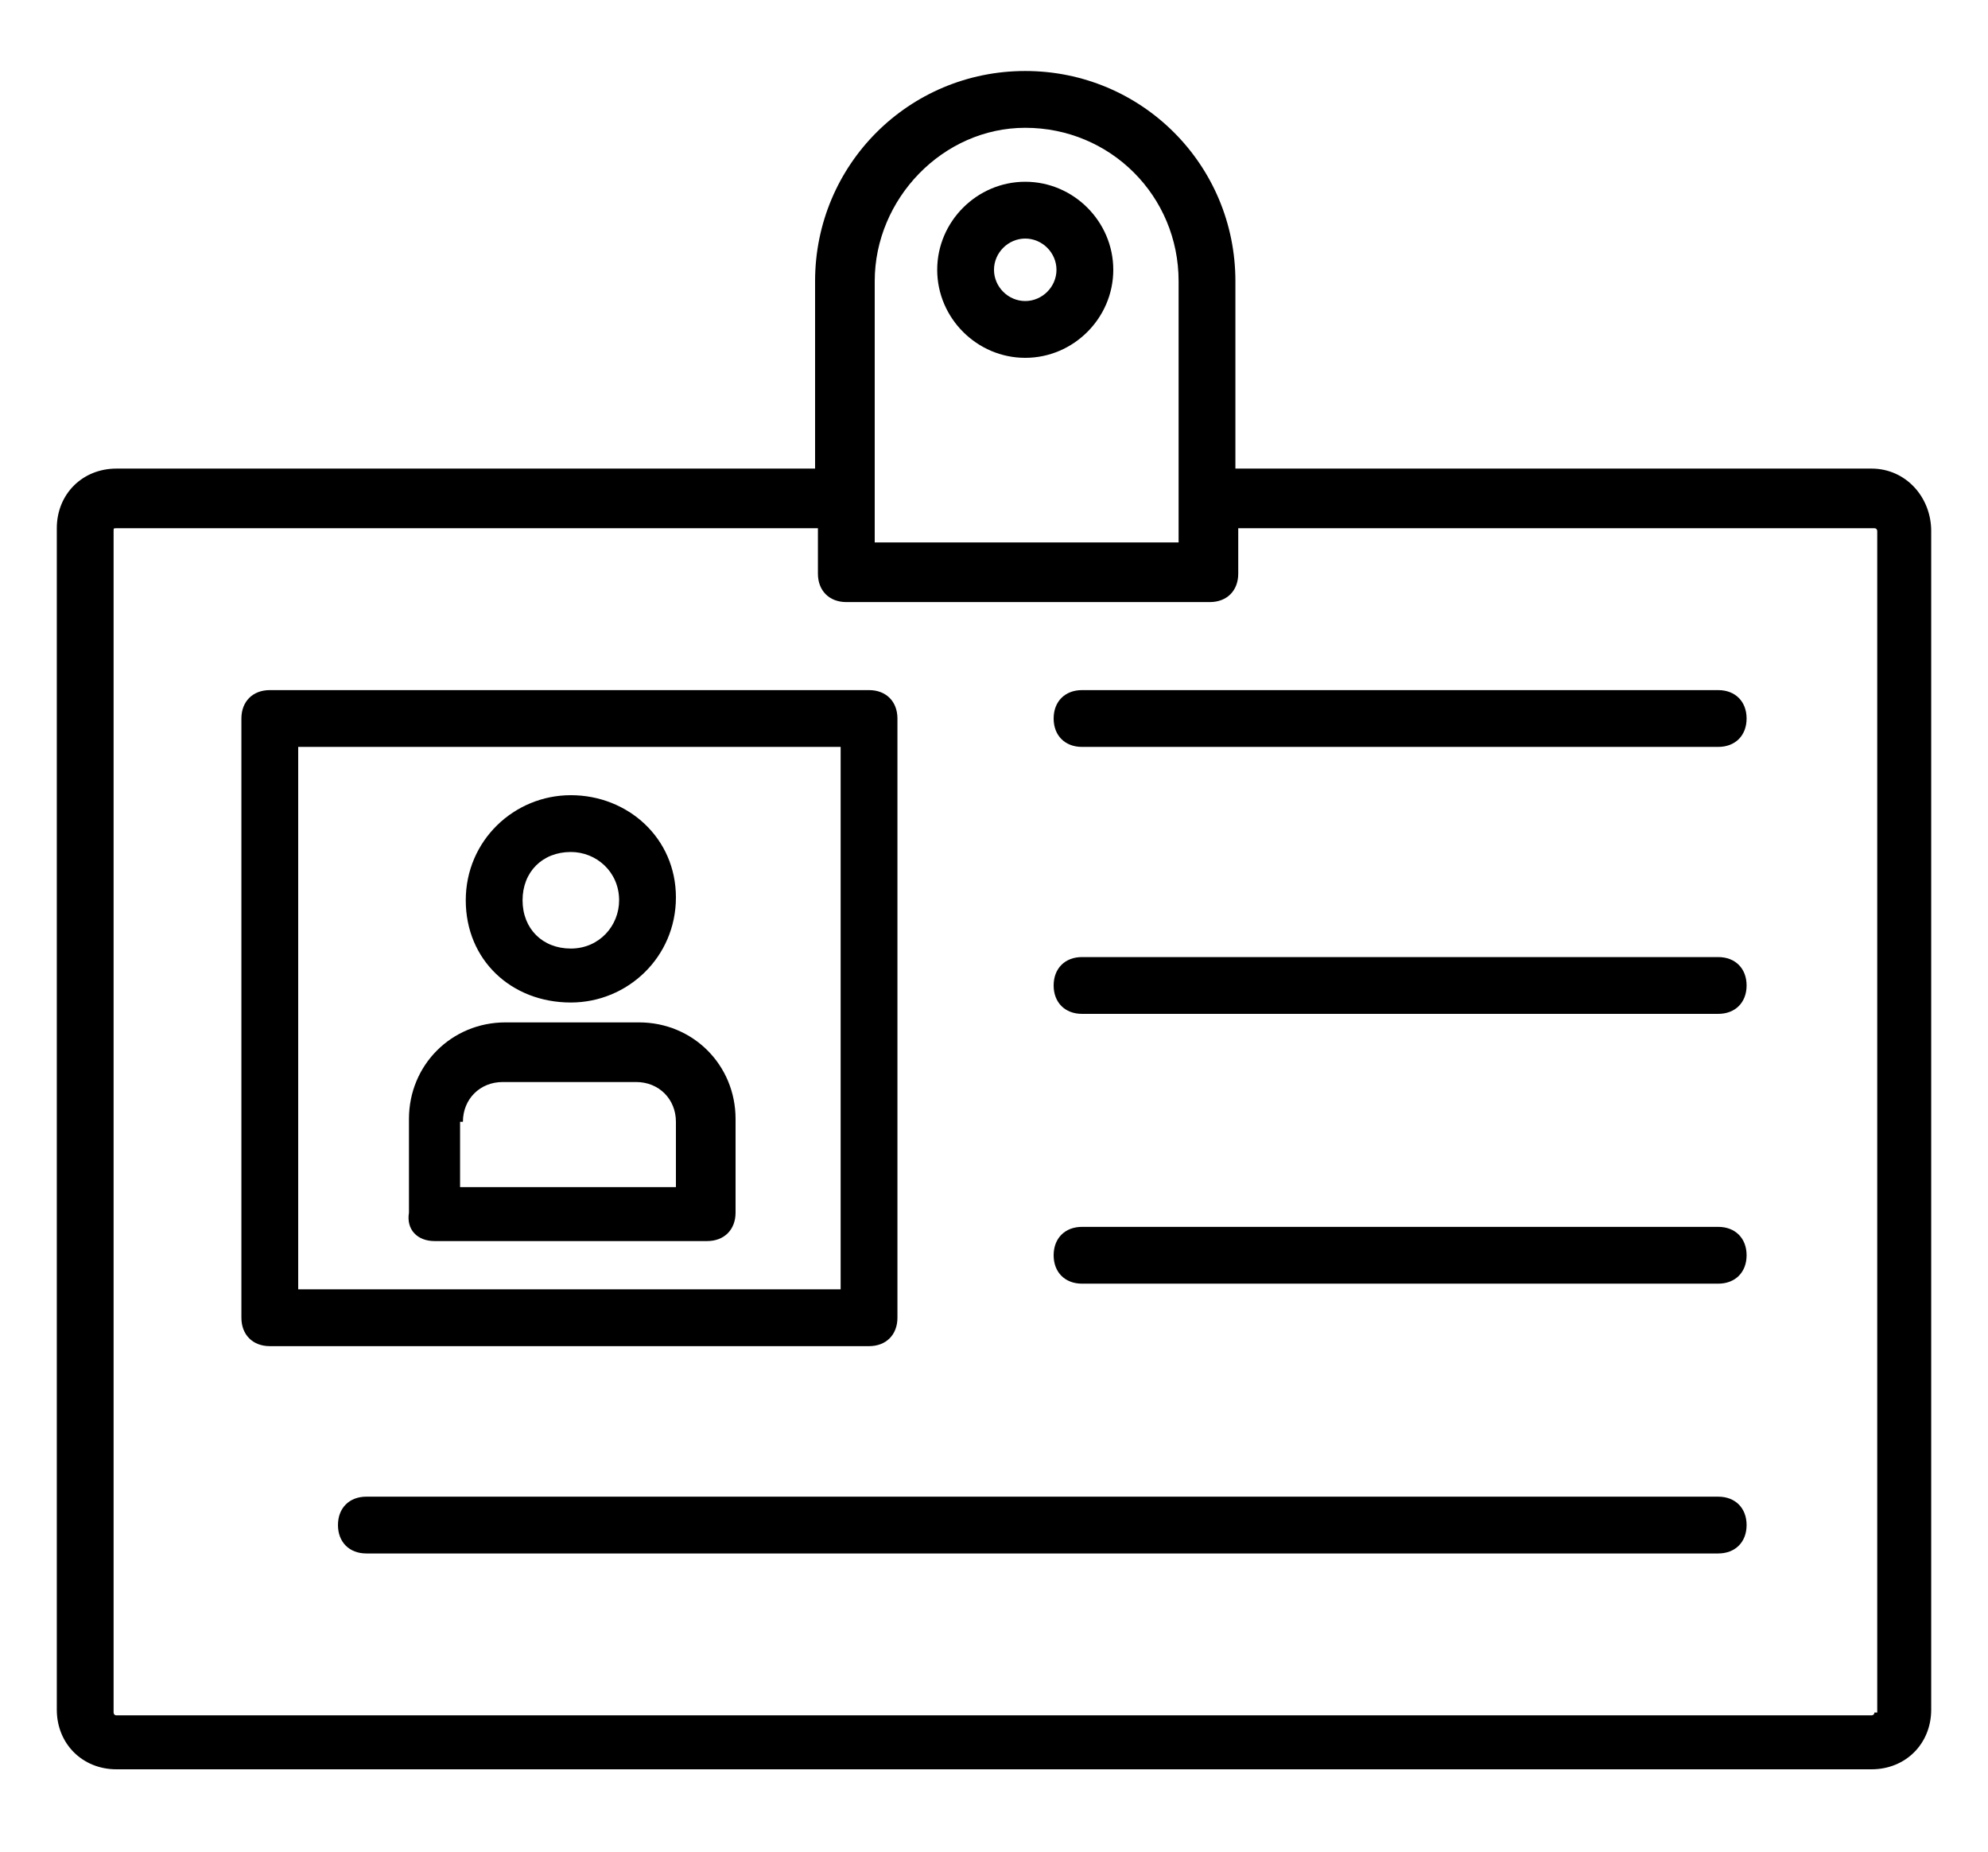
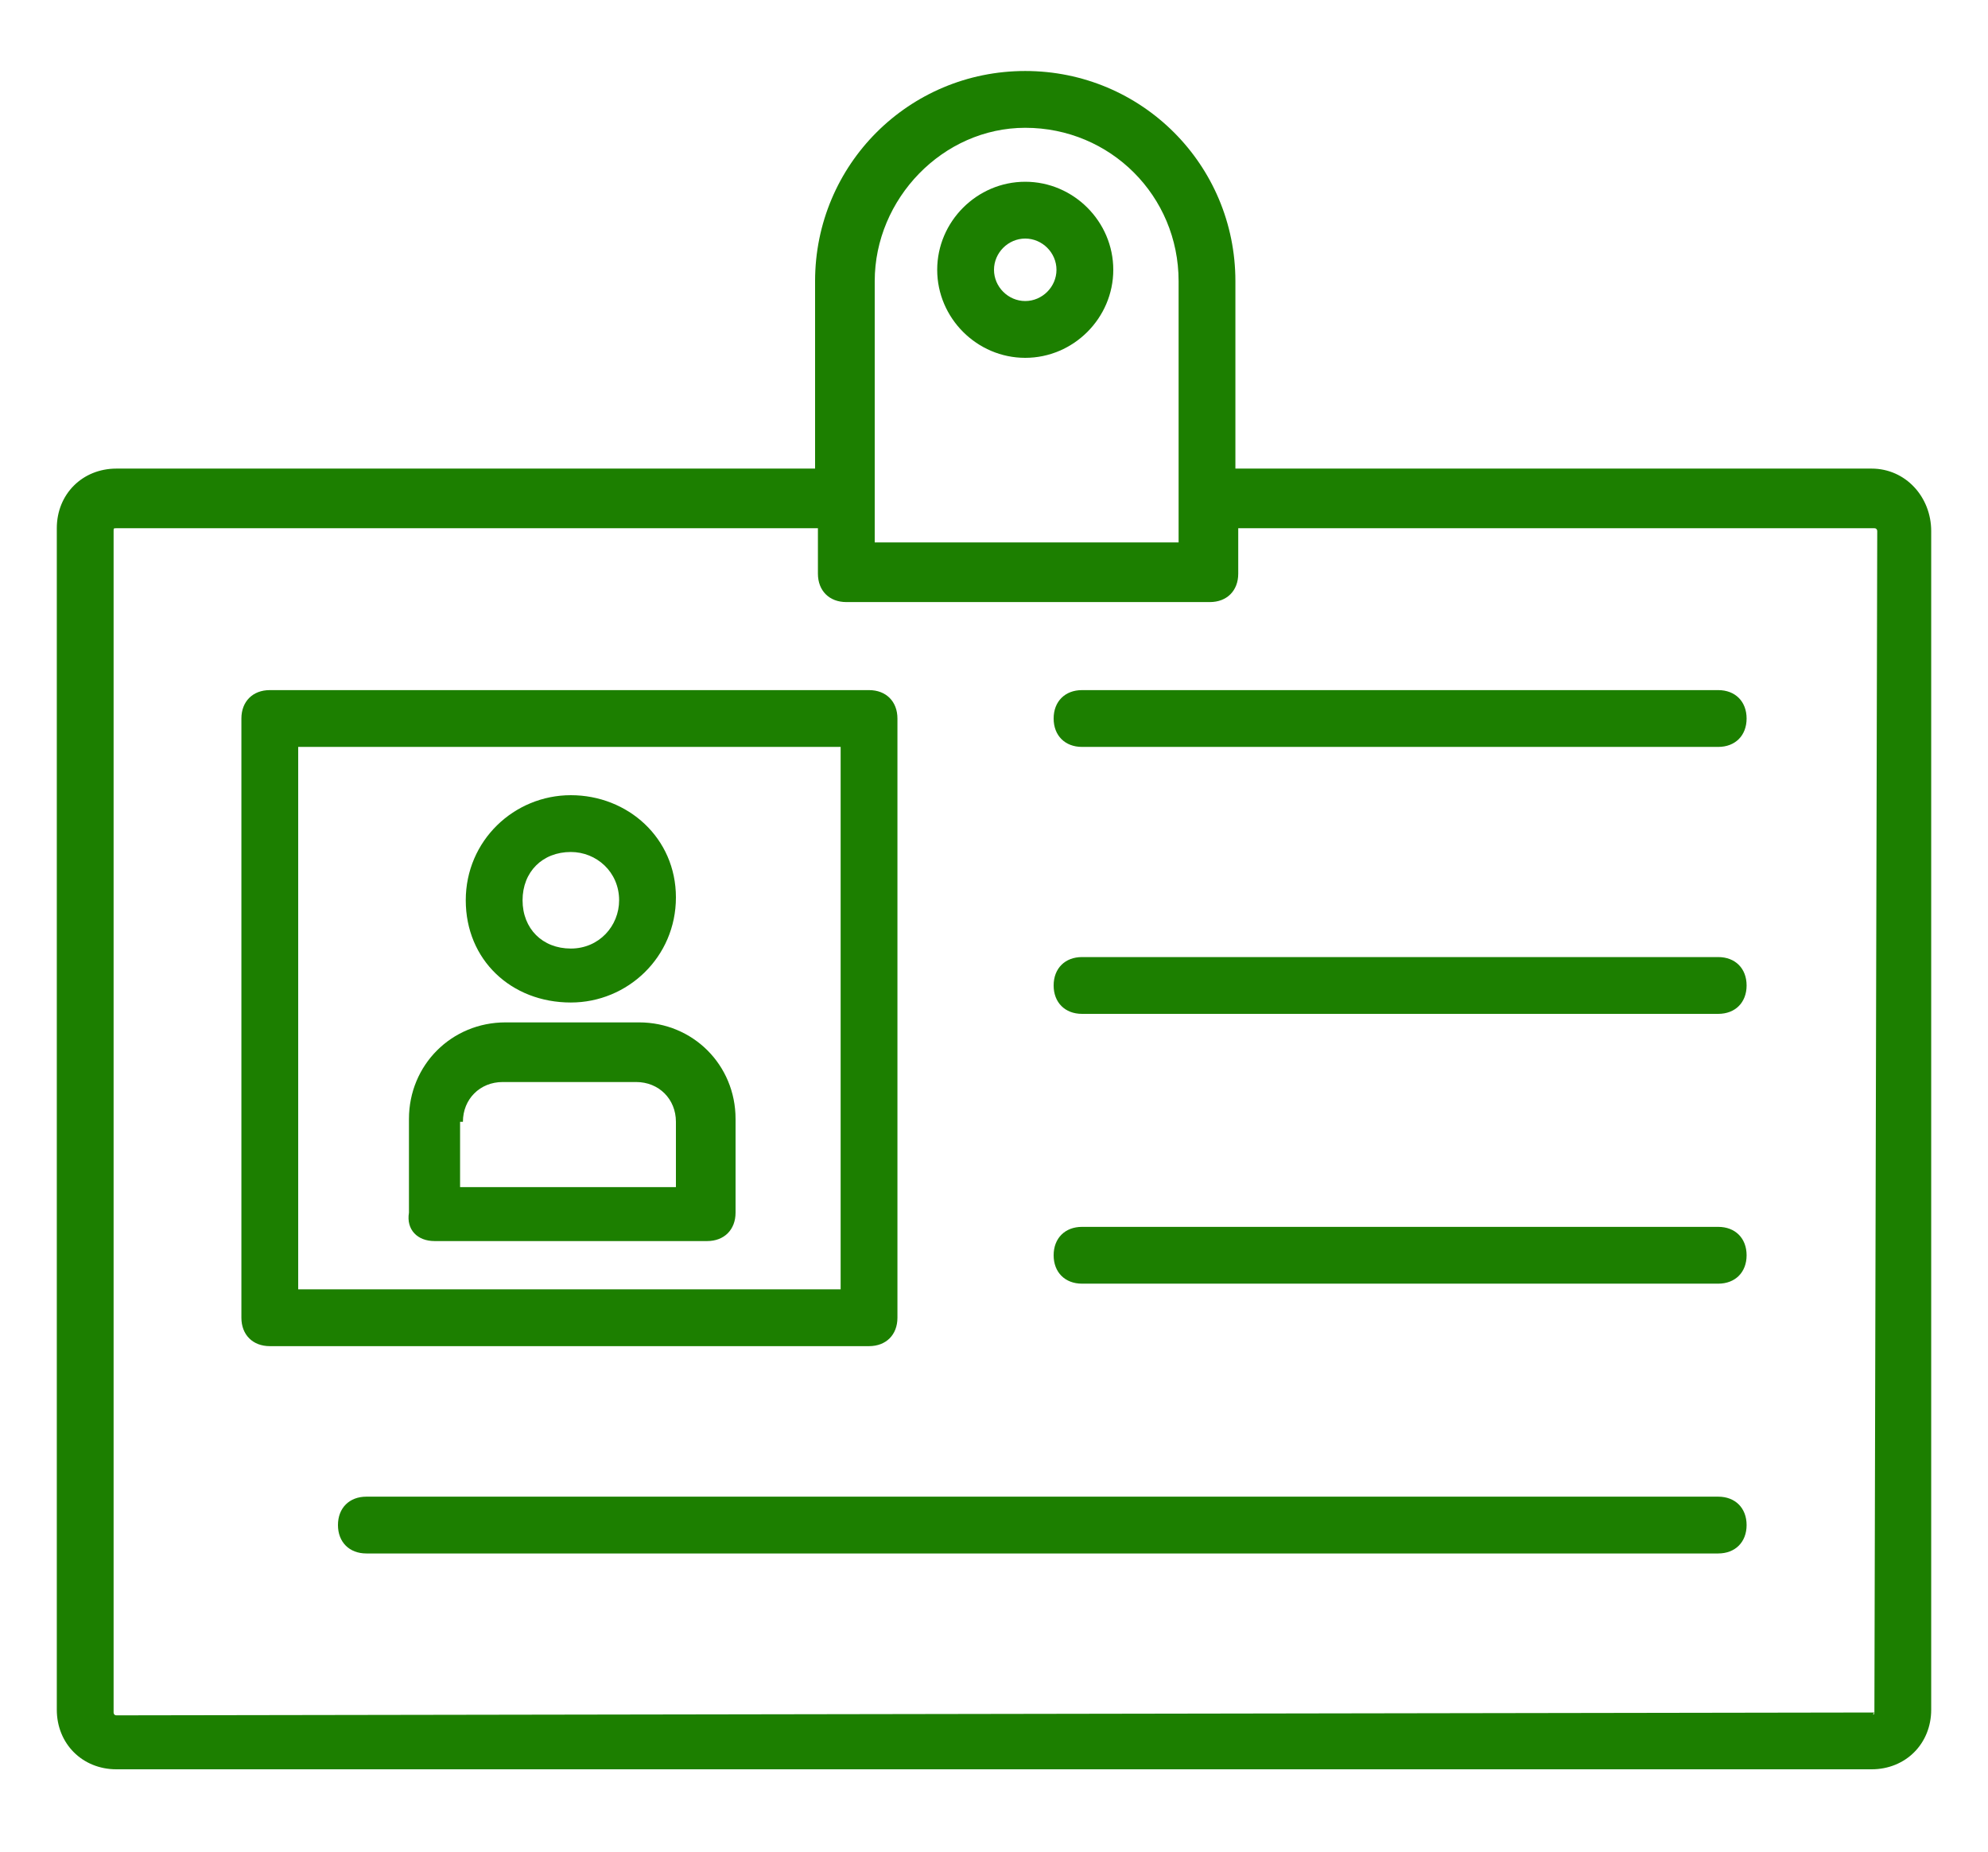
<svg xmlns="http://www.w3.org/2000/svg" version="1.1" id="Layer_1" x="0px" y="0px" viewBox="0 0 70 65.2" style="enable-background:new 0 0 70 65.2;" xml:space="preserve">
-   <path d="M65.9,16.5H43.5V9.9c0-4.1-3.3-7.4-7.4-7.4s-7.4,3.3-7.4,7.4v6.6H4.1c-1.2,0-2.1,0.9-2.1,2.1v41.6c0,1.2,0.9,2.1,2.1,2.1  h61.8c1.2,0,2.1-0.9,2.1-2.1V18.7C68,17.5,67.1,16.5,65.9,16.5z M36.1,4.5c3,0,5.4,2.4,5.4,5.4v7.6c0,0,0,0,0,0s0,0,0,0v1.6H30.8  v-1.6c0,0,0,0,0,0s0,0,0,0V9.9C30.8,7,33.2,4.5,36.1,4.5z M66,60.3c0,0.1-0.1,0.1-0.1,0.1H4.1C4,60.4,4,60.3,4,60.3V18.7  c0-0.1,0-0.1,0.1-0.1h24.7v1.6c0,0.6,0.4,1,1,1h12.8c0.6,0,1-0.4,1-1v-1.6h22.4c0.1,0,0.1,0.1,0.1,0.1V60.3z" />
-   <path d="M15.3,43.7h9.6c0.6,0,1-0.4,1-1v-3.3c0-1.9-1.5-3.4-3.4-3.4h-4.7c-1.9,0-3.4,1.5-3.4,3.4v3.3C14.3,43.3,14.7,43.7,15.3,43.7  z M16.3,39.5c0-0.8,0.6-1.4,1.4-1.4h4.7c0.8,0,1.4,0.6,1.4,1.4v2.3h-7.6V39.5z" />
-   <path d="M20.1,35.3c2,0,3.7-1.6,3.7-3.7S22.1,28,20.1,28s-3.7,1.6-3.7,3.7S18,35.3,20.1,35.3z M20.1,30c0.9,0,1.7,0.7,1.7,1.7  c0,0.9-0.7,1.7-1.7,1.7s-1.7-0.7-1.7-1.7C18.4,30.7,19.1,30,20.1,30z" />
-   <path d="M31.6,46.4V25.3c0-0.6-0.4-1-1-1H9.5c-0.6,0-1,0.4-1,1v21.1c0,0.6,0.4,1,1,1h21.1C31.2,47.4,31.6,47,31.6,46.4z M29.6,45.4  H10.5V26.3h19.1V45.4z" />
-   <path d="M60.5,24.3H38.1c-0.6,0-1,0.4-1,1s0.4,1,1,1h22.4c0.6,0,1-0.4,1-1S61.1,24.3,60.5,24.3z" />
-   <path d="M60.5,33.7H38.1c-0.6,0-1,0.4-1,1s0.4,1,1,1h22.4c0.6,0,1-0.4,1-1S61.1,33.7,60.5,33.7z" />
-   <path d="M60.5,43.2H38.1c-0.6,0-1,0.4-1,1s0.4,1,1,1h22.4c0.6,0,1-0.4,1-1S61.1,43.2,60.5,43.2z" />
-   <path d="M60.5,52.7H12.9c-0.6,0-1,0.4-1,1s0.4,1,1,1h47.6c0.6,0,1-0.4,1-1S61.1,52.7,60.5,52.7z" />
-   <path d="M36.1,12.6c1.7,0,3.1-1.4,3.1-3.1s-1.4-3.1-3.1-3.1S33,7.8,33,9.5S34.4,12.6,36.1,12.6z M36.1,8.4c0.6,0,1.1,0.5,1.1,1.1  s-0.5,1.1-1.1,1.1S35,10.1,35,9.5S35.5,8.4,36.1,8.4z" />
+   <style type="text/css">
+ 	.st0{fill:#1C7F00;}
+ </style>
+   <path class="st0" d="M65.9,16.5H43.5V9.9c0-4.1-3.3-7.4-7.4-7.4s-7.4,3.3-7.4,7.4v6.6H4.1c-1.2,0-2.1,0.9-2.1,2.1v41.6  c0,1.2,0.9,2.1,2.1,2.1h61.8c1.2,0,2.1-0.9,2.1-2.1V18.7C68,17.5,67.1,16.5,65.9,16.5z M36.1,4.5c3,0,5.4,2.4,5.4,5.4v7.6l0,0l0,0  v1.6H30.8v-1.6l0,0l0,0V9.9C30.8,7,33.2,4.5,36.1,4.5z M66,60.3C66,60.4,65.9,60.4,66,60.3L4.1,60.4C4,60.4,4,60.3,4,60.3V18.7  c0-0.1,0-0.1,0.1-0.1h24.7v1.6c0,0.6,0.4,1,1,1h12.8c0.6,0,1-0.4,1-1v-1.6H66c0.1,0,0.1,0.1,0.1,0.1L66,60.3L66,60.3z" />
+   <path class="st0" d="M15.3,43.7h9.6c0.6,0,1-0.4,1-1v-3.3c0-1.9-1.5-3.4-3.4-3.4h-4.7c-1.9,0-3.4,1.5-3.4,3.4v3.3  C14.3,43.3,14.7,43.7,15.3,43.7z M16.3,39.5c0-0.8,0.6-1.4,1.4-1.4h4.7c0.8,0,1.4,0.6,1.4,1.4v2.3h-7.6v-2.3H16.3z" />
+   <path class="st0" d="M20.1,35.3c2,0,3.7-1.6,3.7-3.7S22.1,28,20.1,28s-3.7,1.6-3.7,3.7C16.4,33.8,18,35.3,20.1,35.3z M20.1,30  c0.9,0,1.7,0.7,1.7,1.7c0,0.9-0.7,1.7-1.7,1.7s-1.7-0.7-1.7-1.7C18.4,30.7,19.1,30,20.1,30z" />
+   <path class="st0" d="M31.6,46.4V25.3c0-0.6-0.4-1-1-1H9.5c-0.6,0-1,0.4-1,1v21.1c0,0.6,0.4,1,1,1h21.1C31.2,47.4,31.6,47,31.6,46.4z   M29.6,45.4H10.5V26.3h19.1V45.4z" />
+   <path class="st0" d="M60.5,24.3H38.1c-0.6,0-1,0.4-1,1s0.4,1,1,1h22.4c0.6,0,1-0.4,1-1S61.1,24.3,60.5,24.3z" />
+   <path class="st0" d="M60.5,33.7H38.1c-0.6,0-1,0.4-1,1s0.4,1,1,1h22.4c0.6,0,1-0.4,1-1S61.1,33.7,60.5,33.7z" />
+   <path class="st0" d="M60.5,43.2H38.1c-0.6,0-1,0.4-1,1s0.4,1,1,1h22.4c0.6,0,1-0.4,1-1S61.1,43.2,60.5,43.2z" />
+   <path class="st0" d="M60.5,52.7H12.9c-0.6,0-1,0.4-1,1s0.4,1,1,1h47.6c0.6,0,1-0.4,1-1S61.1,52.7,60.5,52.7z" />
+   <path class="st0" d="M36.1,12.6c1.7,0,3.1-1.4,3.1-3.1s-1.4-3.1-3.1-3.1S33,7.8,33,9.5S34.4,12.6,36.1,12.6z M36.1,8.4  c0.6,0,1.1,0.5,1.1,1.1s-0.5,1.1-1.1,1.1S35,10.1,35,9.5S35.5,8.4,36.1,8.4z" />
</svg>
